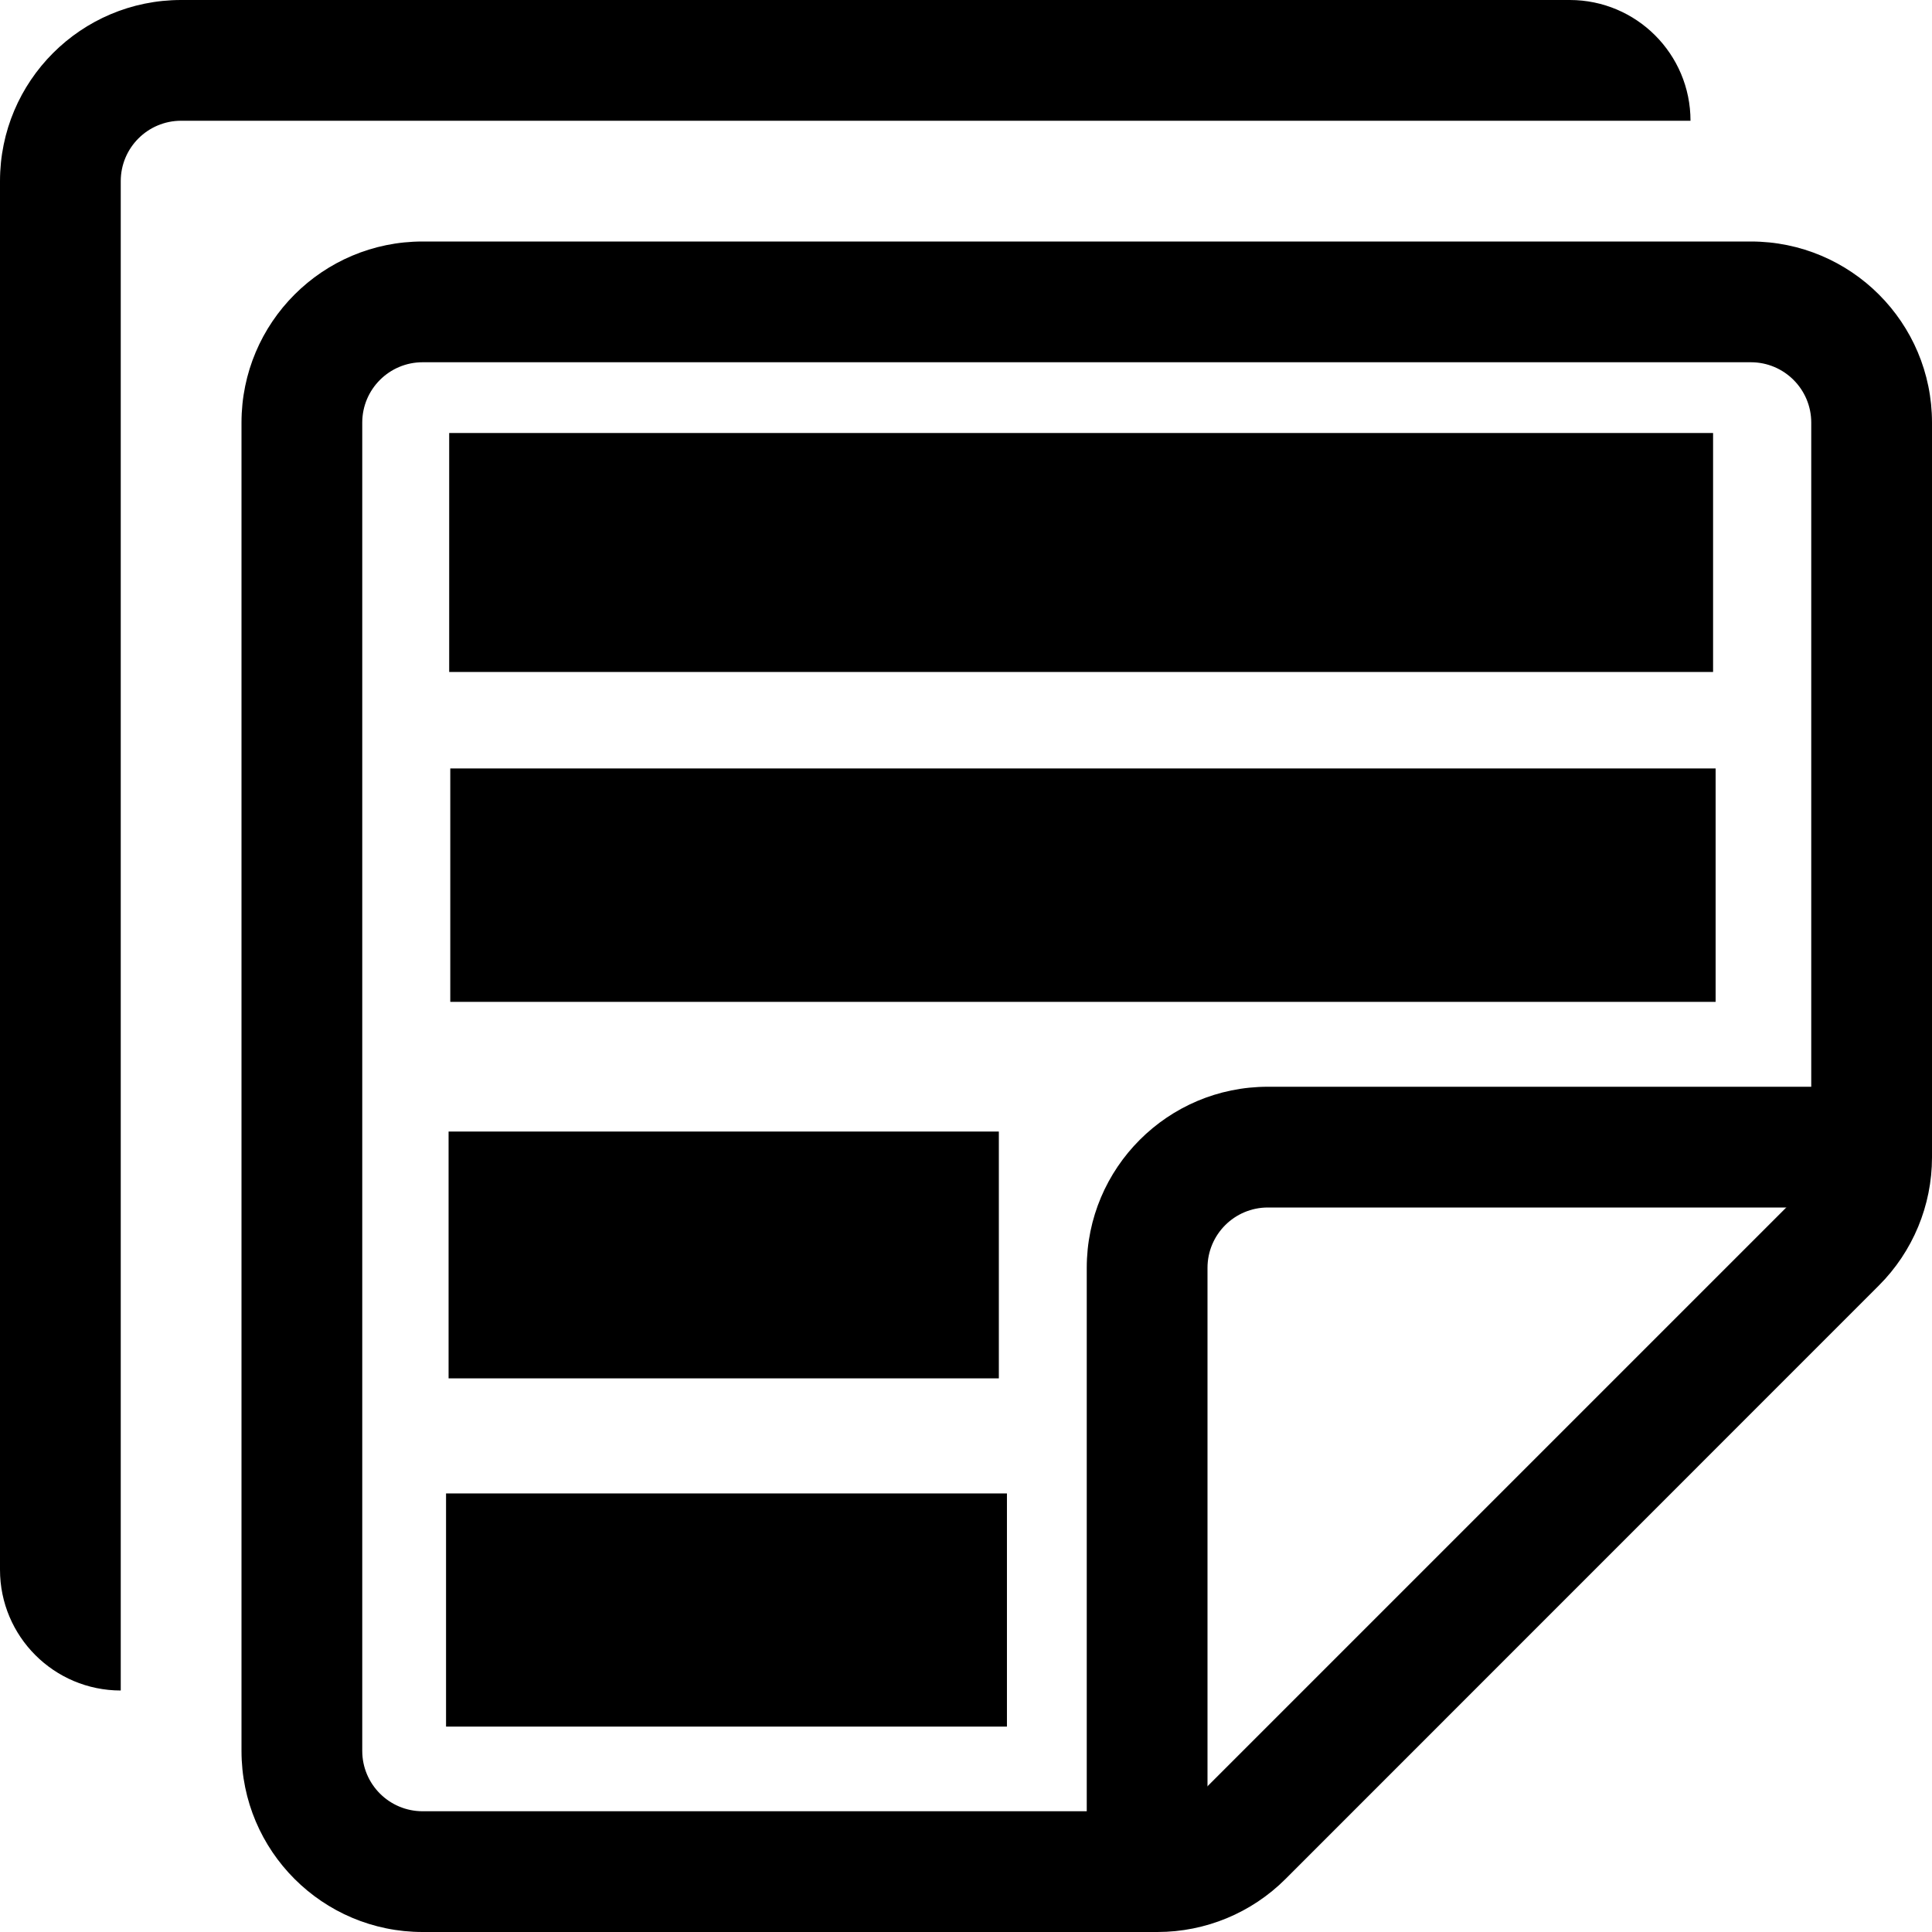
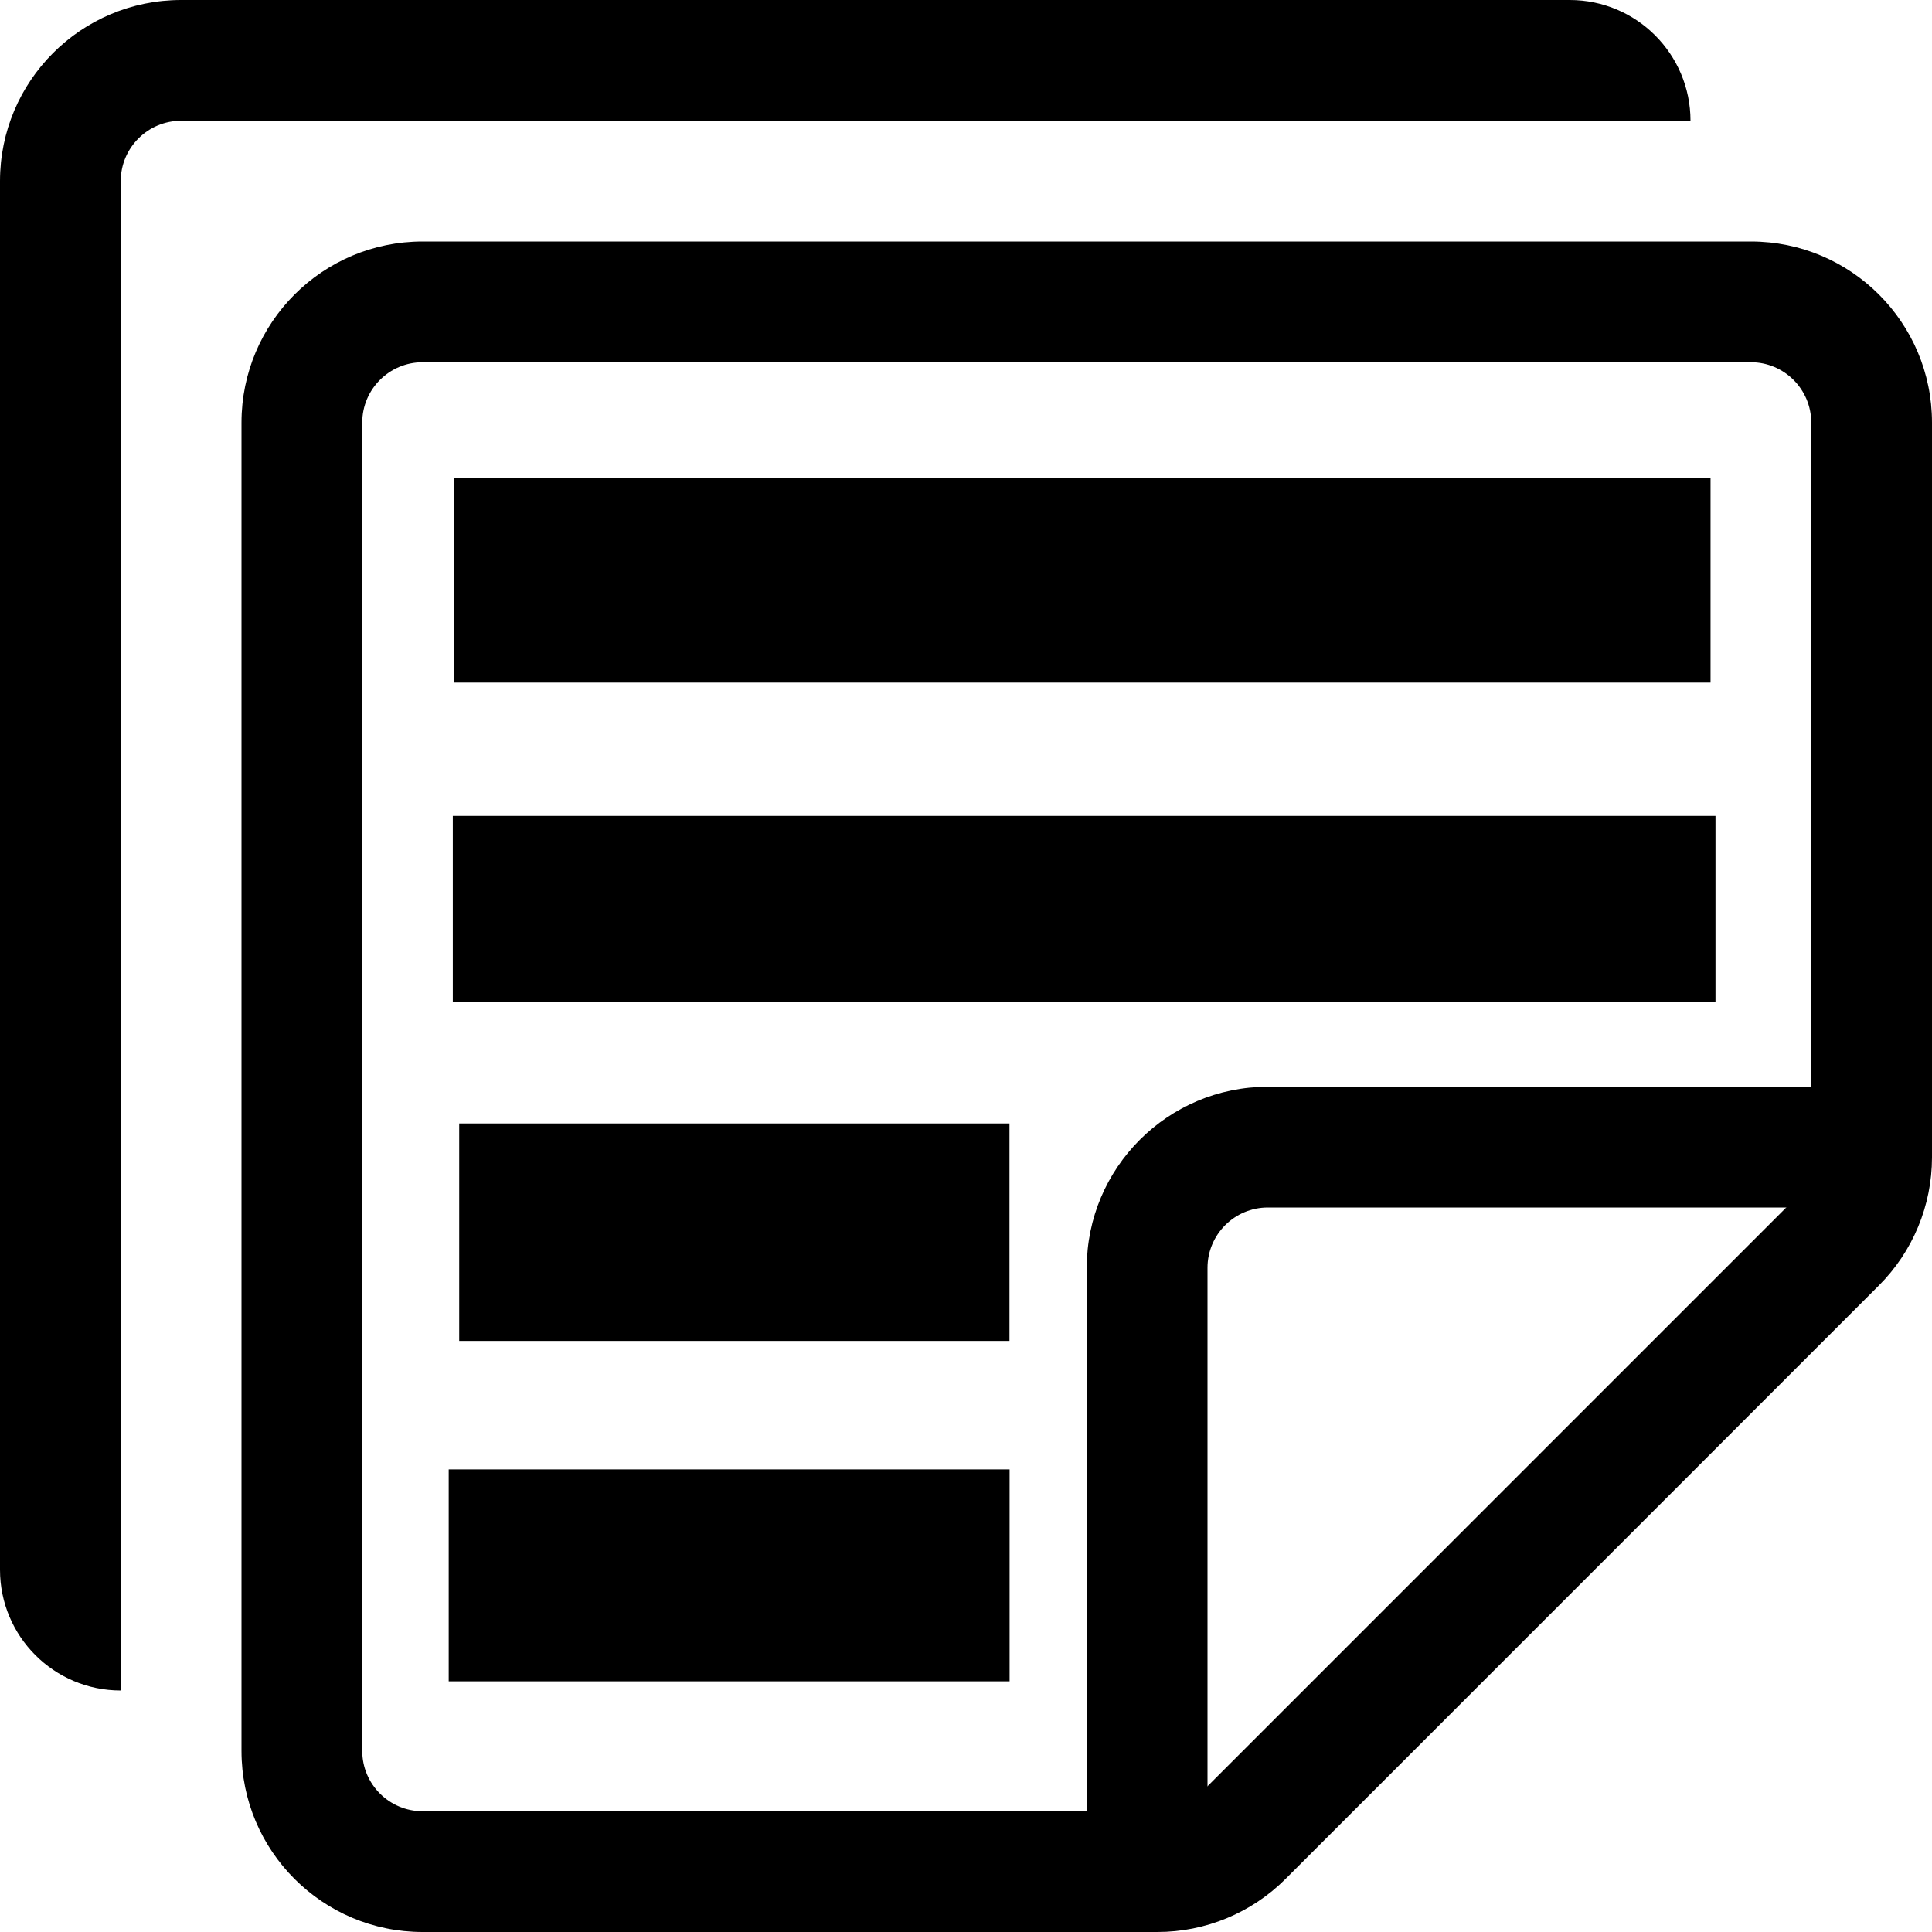
- <svg xmlns="http://www.w3.org/2000/svg" id="svg1427" version="1.1" fill="currentColor" class="bi bi-stickies" viewBox="0 0 16 16" height="1em" width="1em">
+ <svg xmlns="http://www.w3.org/2000/svg" width="1em" height="1em" viewBox="0 0 16 16" class="bi bi-stickies" fill="currentColor" version="1.1" id="svg1427">
  <defs id="defs1431" />
-   <path style="fill:#000000;fill-opacity:1" id="path1421" d="M0 1.5A1.5 1.5 0 0 1 1.5 0H13a1 1 0 0 1 1 1H1.5a.5.5 0 0 0-.5.5V14a1 1 0 0 1-1-1V1.5z" fill-rule="evenodd" />
-   <path style="fill:#000000;fill-opacity:1" id="path1423" d="M2 3.5A1.5 1.5 0 0 1 3.5 2h11A1.5 1.5 0 0 1 16 3.5v6.086a1.5 1.5 0 0 1-.44 1.06l-4.914 4.915a1.5 1.5 0 0 1-1.06.439H3.5A1.5 1.5 0 0 1 2 14.5v-11zM3.5 3a.5.5 0 0 0-.5.5v11a.5.5 0 0 0 .5.5h6.086a.5.5 0 0 0 .353-.146l4.915-4.915A.5.5 0 0 0 15 9.586V3.5a.5.5 0 0 0-.5-.5h-11z" fill-rule="evenodd" />
-   <path style="fill:#000000;fill-opacity:1" id="path1425" d="M10.5 10a.5.5 0 0 0-.5.5v5H9v-5A1.5 1.5 0 0 1 10.5 9h5v1h-5z" fill-rule="evenodd" />
-   <rect y="3.586" x="3.72" height="1.979" width="10.467" id="rect2066" style="fill:#000000;fill-opacity:1;fill-rule:evenodd;stroke-width:1.254" />
-   <rect y="6.364" x="3.729" height="1.933" width="10.479" id="rect2070" style="fill:#000000;fill-opacity:1;fill-rule:evenodd;stroke-width:1.314" />
-   <rect y="9.371" x="3.715" height="2.044" width="4.557" id="rect2072" style="fill:#000000;fill-opacity:1;fill-rule:evenodd;stroke-width:1.244" />
-   <rect style="fill:#000000;fill-opacity:1;fill-rule:evenodd;stroke-width:1.221" id="rect2072-0" width="4.645" height="1.931" x="3.694" y="12.368" />
+   <path fill-rule="evenodd" d="M0 1.5A1.5 1.5 0 0 1 1.5 0H13a1 1 0 0 1 1 1H1.5a.5.5 0 0 0-.5.5V14a1 1 0 0 1-1-1V1.5z" id="path1421" style="fill:#000000;fill-opacity:1" />
+   <path fill-rule="evenodd" d="M2 3.5A1.5 1.5 0 0 1 3.5 2h11A1.5 1.5 0 0 1 16 3.5v6.086a1.5 1.5 0 0 1-.44 1.06l-4.914 4.915a1.5 1.5 0 0 1-1.06.439H3.5A1.5 1.5 0 0 1 2 14.5v-11zM3.5 3a.5.5 0 0 0-.5.5v11a.5.5 0 0 0 .5.5h6.086a.5.5 0 0 0 .353-.146l4.915-4.915A.5.5 0 0 0 15 9.586V3.5a.5.5 0 0 0-.5-.5h-11z" id="path1423" style="fill:#000000;fill-opacity:1" />
+   <path fill-rule="evenodd" d="M10.5 10a.5.5 0 0 0-.5.5v5H9v-5A1.5 1.5 0 0 1 10.5 9h5v1h-5z" id="path1425" style="fill:#000000;fill-opacity:1" />
+   <rect style="fill:#000000;fill-opacity:1;fill-rule:evenodd;stroke-width:1.158" id="rect2066" width="10.406" height="1.697" x="3.76" y="3.956" />
+   <rect style="fill:#000000;fill-opacity:1;fill-rule:evenodd;stroke-width:1.172" id="rect2070" width="10.457" height="1.54" x="3.75" y="6.757" />
+   <rect style="fill:#000000;fill-opacity:1;fill-rule:evenodd;stroke-width:1.168" id="rect2072" width="4.557" height="1.801" x="3.803" y="9.304" />
+   <rect y="12.169" x="3.716" height="1.755" width="4.645" id="rect2072-0" style="fill:#000000;fill-opacity:1;fill-rule:evenodd;stroke-width:1.164" />
</svg>
